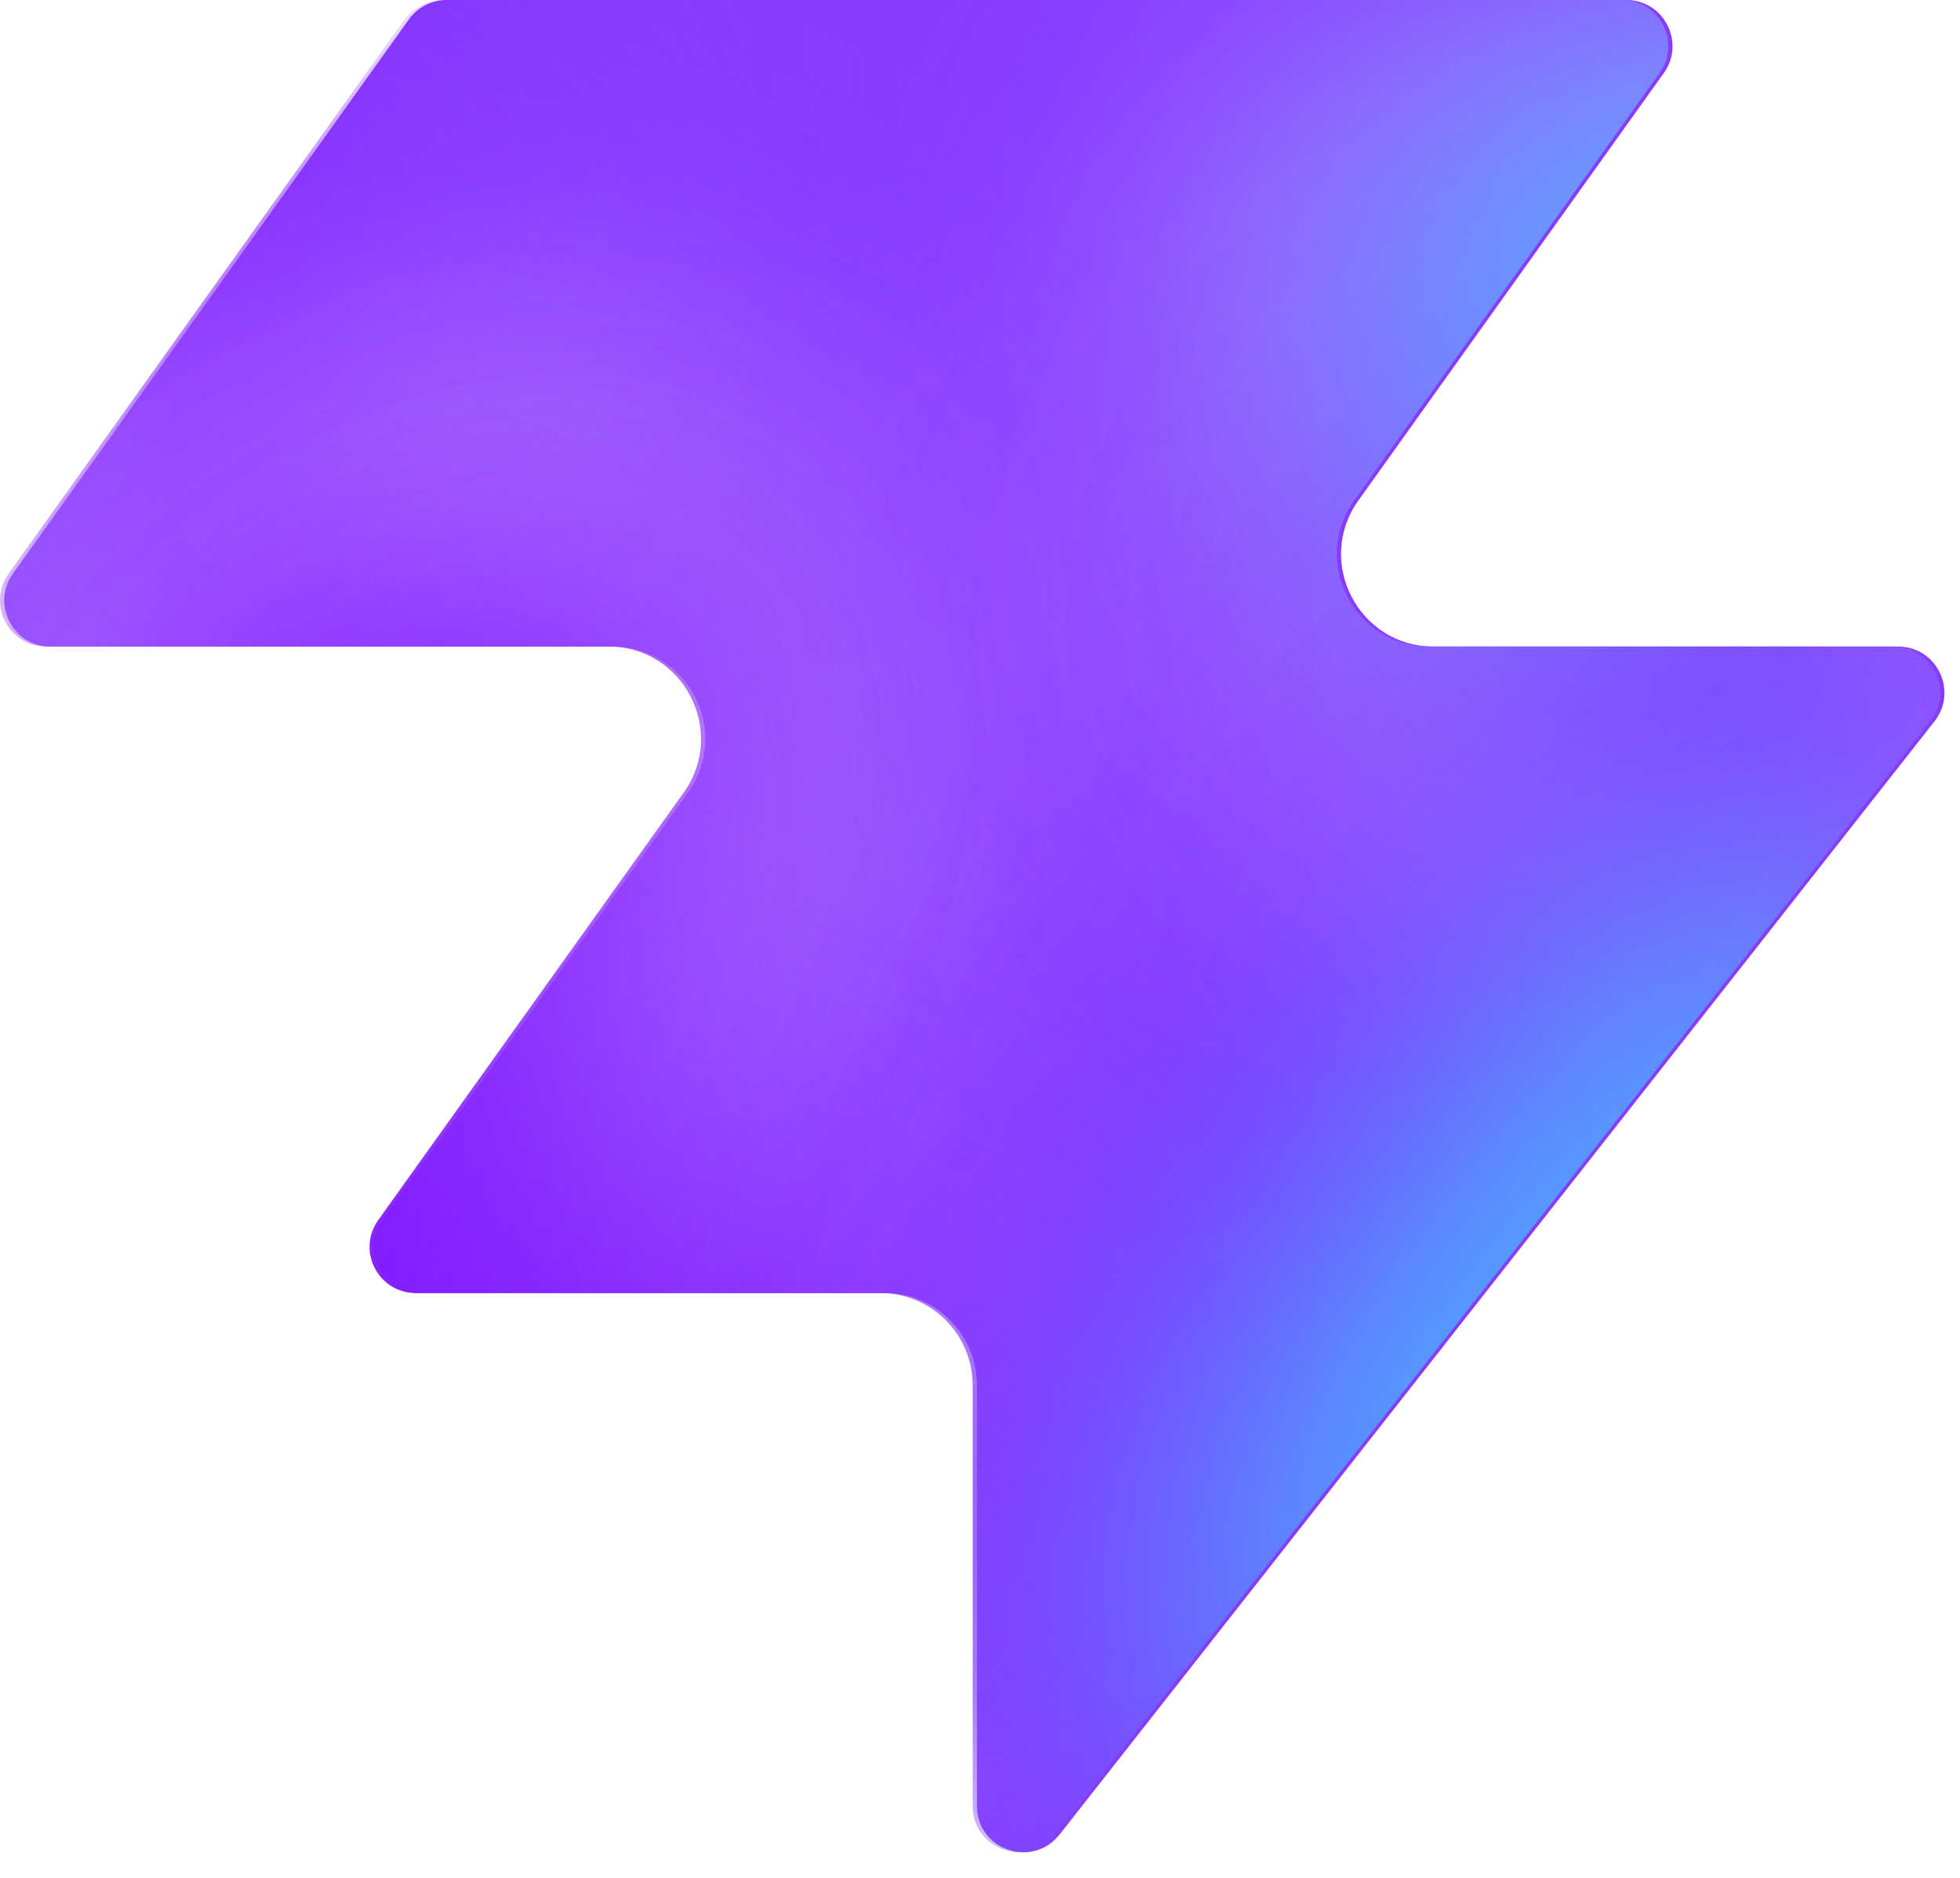
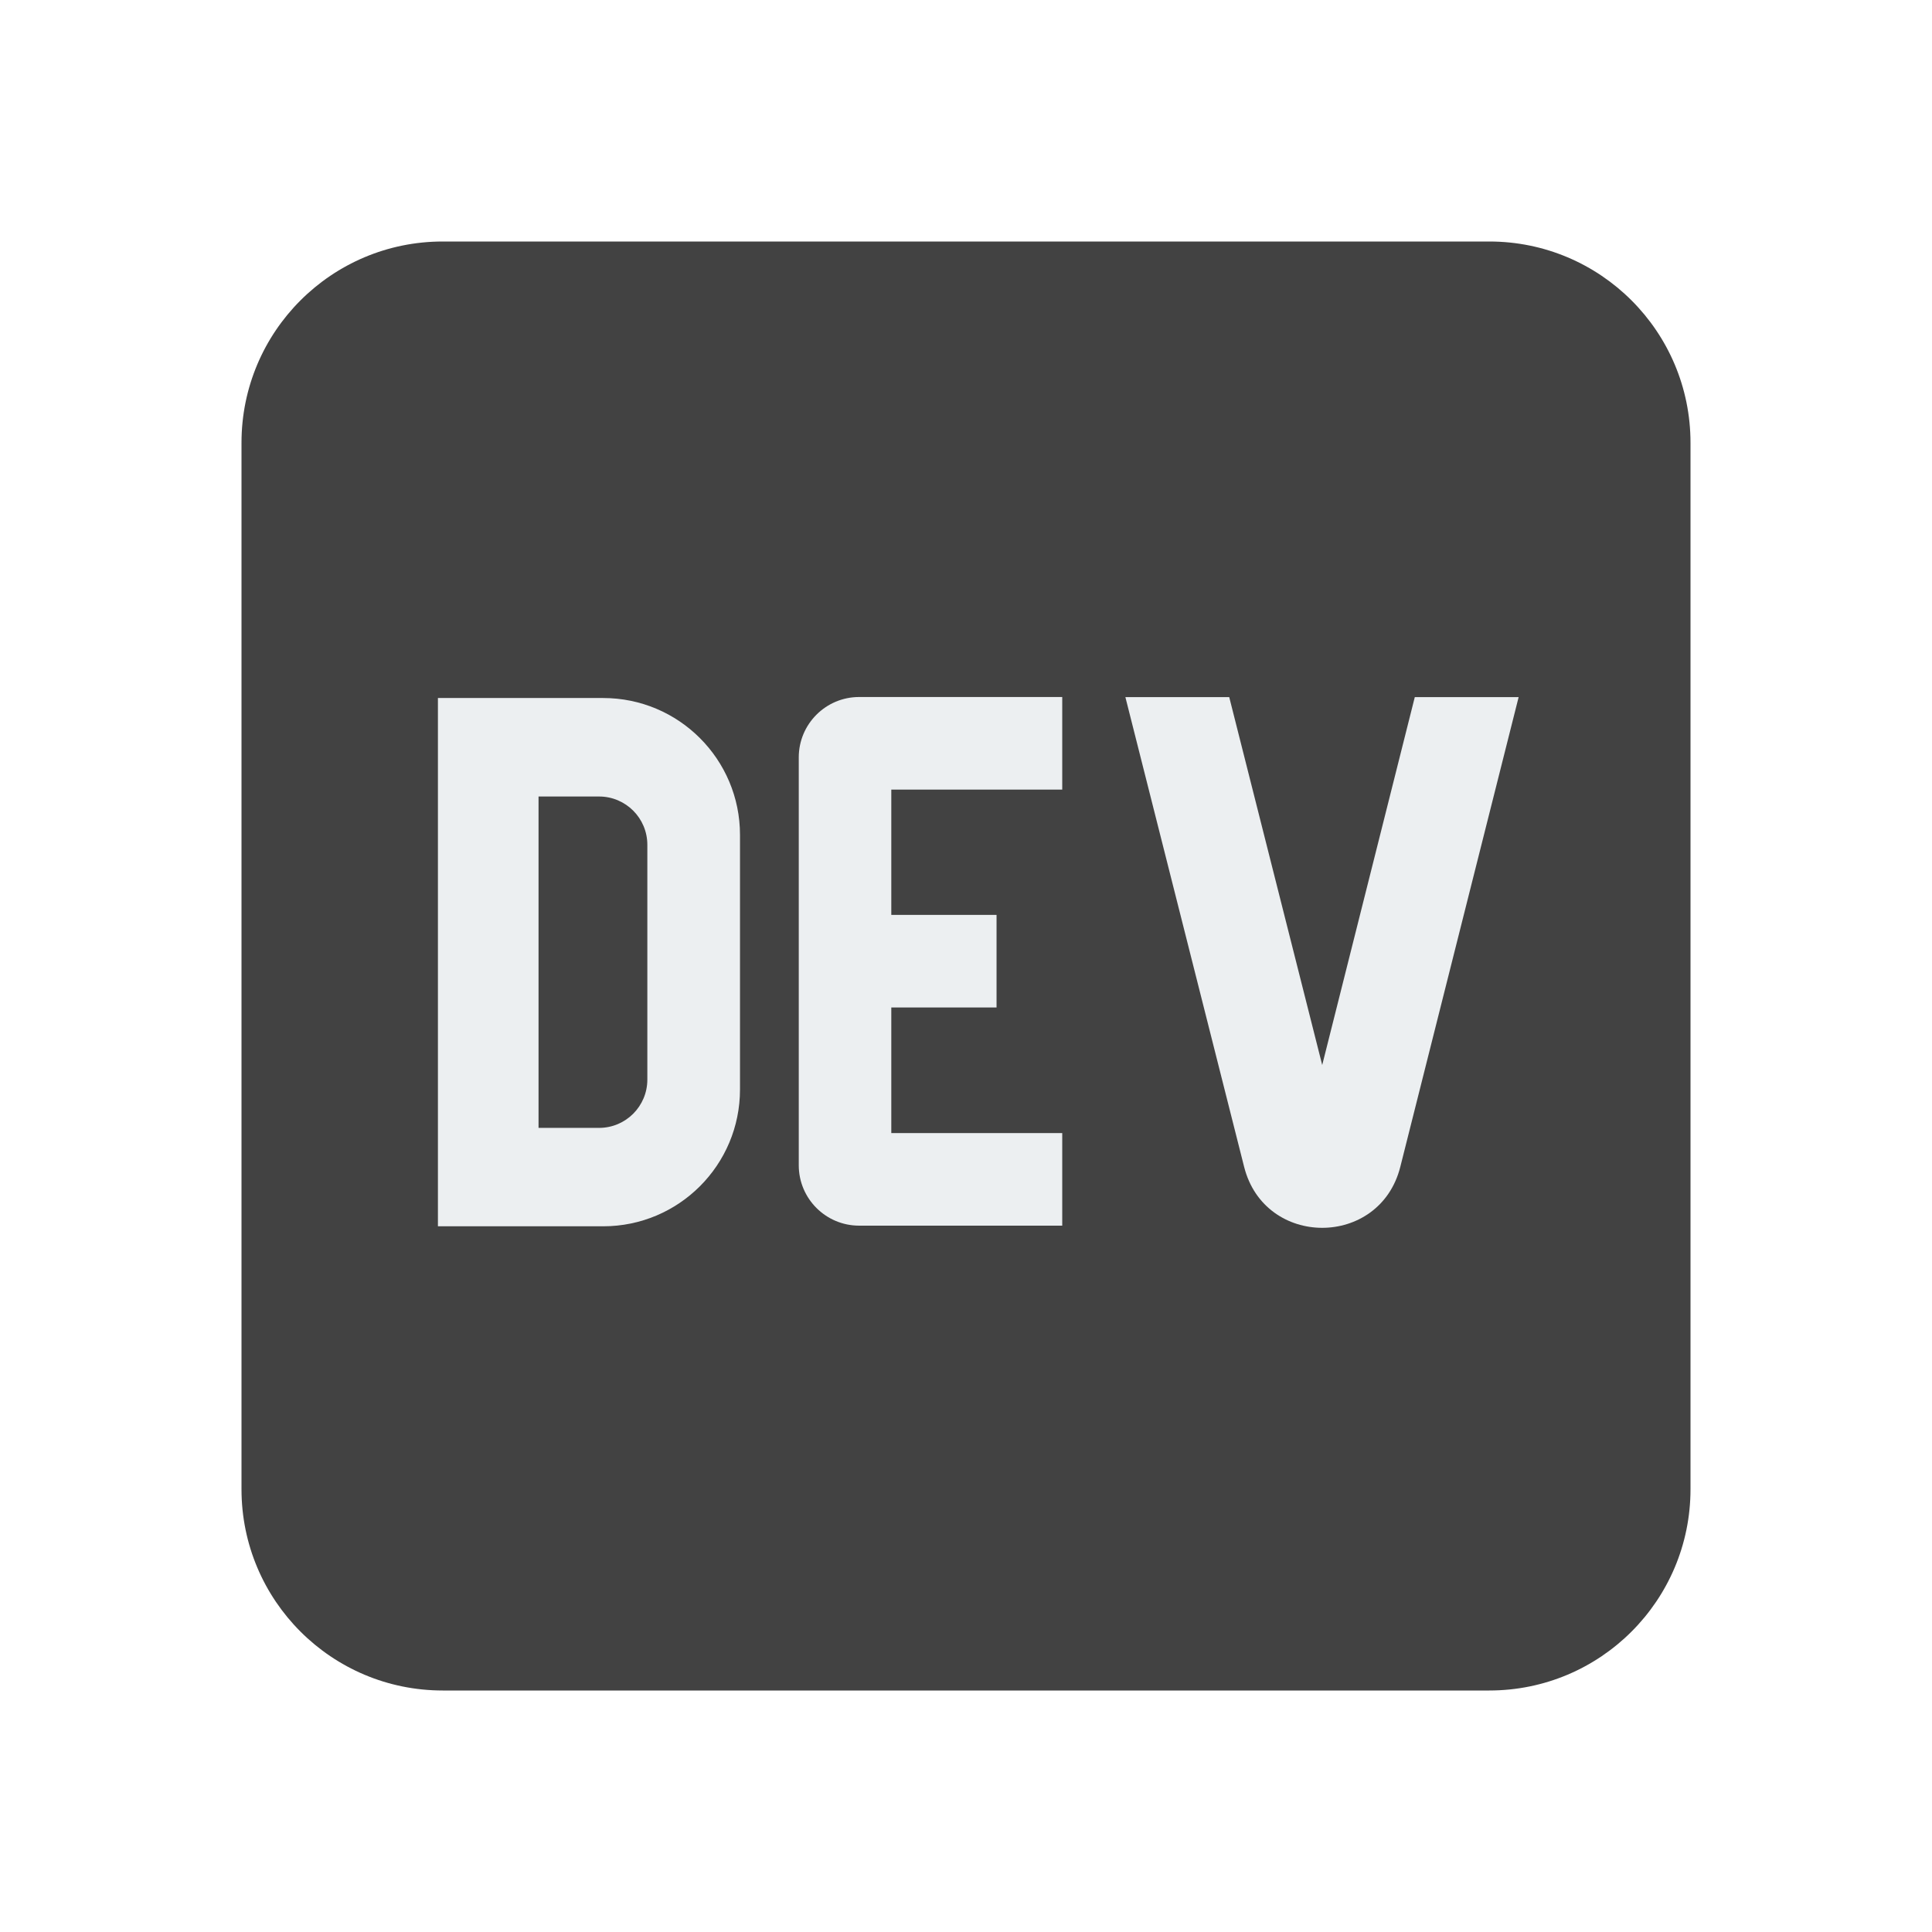
- <svg xmlns="http://www.w3.org/2000/svg" width="48" height="46" fill="none" viewBox="0 0 48 46">
-   <path fill="#863bff" d="M25.946 44.938c-.664.845-2.021.375-2.021-.698V33.937a2.26 2.26 0 0 0-2.262-2.262H10.287c-.92 0-1.456-1.04-.92-1.788l7.48-10.471c1.07-1.497 0-3.578-1.842-3.578H1.237c-.92 0-1.456-1.04-.92-1.788L10.013.474c.214-.297.556-.474.92-.474h28.894c.92 0 1.456 1.04.92 1.788l-7.48 10.471c-1.07 1.498 0 3.579 1.842 3.579h11.377c.943 0 1.473 1.088.89 1.83L25.947 44.94z" style="fill:#863bff;fill:color(display-p3 .525 .23 1);fill-opacity:1" />
-   <mask id="a" width="48" height="46" x="0" y="0" maskUnits="userSpaceOnUse" style="mask-type:alpha">
-     <path fill="#000" d="M25.842 44.938c-.664.844-2.021.375-2.021-.698V33.937a2.26 2.26 0 0 0-2.262-2.262H10.183c-.92 0-1.456-1.04-.92-1.788l7.48-10.471c1.07-1.498 0-3.579-1.842-3.579H1.133c-.92 0-1.456-1.04-.92-1.787L9.91.473c.214-.297.556-.474.92-.474h28.894c.92 0 1.456 1.04.92 1.788l-7.48 10.471c-1.07 1.498 0 3.578 1.842 3.578h11.377c.943 0 1.473 1.088.89 1.832L25.843 44.94z" style="fill:#000;fill-opacity:1" />
-   </mask>
-   <g mask="url(#a)">
-     <g filter="url(#b)">
-       <ellipse cx="5.508" cy="14.704" fill="#ede6ff" rx="5.508" ry="14.704" style="fill:#ede6ff;fill:color(display-p3 .927 .903 1);fill-opacity:1" transform="matrix(.00324 1 1 -.00324 -4.47 31.516)" />
-     </g>
-     <g filter="url(#c)">
-       <ellipse cx="10.399" cy="29.851" fill="#ede6ff" rx="10.399" ry="29.851" style="fill:#ede6ff;fill:color(display-p3 .927 .903 1);fill-opacity:1" transform="matrix(.00324 1 1 -.00324 -39.328 7.883)" />
-     </g>
-     <g filter="url(#d)">
-       <ellipse cx="5.508" cy="30.487" fill="#7e14ff" rx="5.508" ry="30.487" style="fill:#7e14ff;fill:color(display-p3 .492 .077 1);fill-opacity:1" transform="rotate(89.814 -25.913 -14.639)scale(1 -1)" />
-     </g>
-     <g filter="url(#e)">
-       <ellipse cx="5.508" cy="30.599" fill="#7e14ff" rx="5.508" ry="30.599" style="fill:#7e14ff;fill:color(display-p3 .492 .077 1);fill-opacity:1" transform="rotate(89.814 -32.644 -3.334)scale(1 -1)" />
-     </g>
-     <g filter="url(#f)">
-       <ellipse cx="5.508" cy="30.599" fill="#7e14ff" rx="5.508" ry="30.599" style="fill:#7e14ff;fill:color(display-p3 .492 .077 1);fill-opacity:1" transform="matrix(.00324 1 1 -.00324 -34.34 30.47)" />
-     </g>
-     <g filter="url(#g)">
-       <ellipse cx="14.072" cy="22.078" fill="#ede6ff" rx="14.072" ry="22.078" style="fill:#ede6ff;fill:color(display-p3 .927 .903 1);fill-opacity:1" transform="rotate(93.35 24.506 48.493)scale(-1 1)" />
-     </g>
-     <g filter="url(#h)">
-       <ellipse cx="3.47" cy="21.501" fill="#7e14ff" rx="3.47" ry="21.501" style="fill:#7e14ff;fill:color(display-p3 .492 .077 1);fill-opacity:1" transform="rotate(89.009 28.708 47.59)scale(-1 1)" />
-     </g>
-     <g filter="url(#i)">
-       <ellipse cx="3.47" cy="21.501" fill="#7e14ff" rx="3.47" ry="21.501" style="fill:#7e14ff;fill:color(display-p3 .492 .077 1);fill-opacity:1" transform="rotate(89.009 28.708 47.59)scale(-1 1)" />
-     </g>
-     <g filter="url(#j)">
-       <ellipse cx=".387" cy="8.972" fill="#7e14ff" rx="4.407" ry="29.108" style="fill:#7e14ff;fill:color(display-p3 .492 .077 1);fill-opacity:1" transform="rotate(39.51 .387 8.972)" />
-     </g>
-     <g filter="url(#k)">
-       <ellipse cx="47.523" cy="-6.092" fill="#7e14ff" rx="4.407" ry="29.108" style="fill:#7e14ff;fill:color(display-p3 .492 .077 1);fill-opacity:1" transform="rotate(37.892 47.523 -6.092)" />
-     </g>
-     <g filter="url(#l)">
-       <ellipse cx="41.412" cy="6.333" fill="#47bfff" rx="5.971" ry="9.665" style="fill:#47bfff;fill:color(display-p3 .28 .748 1);fill-opacity:1" transform="rotate(37.892 41.412 6.333)" />
-     </g>
-     <g filter="url(#m)">
-       <ellipse cx="-1.879" cy="38.332" fill="#7e14ff" rx="4.407" ry="29.108" style="fill:#7e14ff;fill:color(display-p3 .492 .077 1);fill-opacity:1" transform="rotate(37.892 -1.88 38.332)" />
-     </g>
-     <g filter="url(#n)">
-       <ellipse cx="-1.879" cy="38.332" fill="#7e14ff" rx="4.407" ry="29.108" style="fill:#7e14ff;fill:color(display-p3 .492 .077 1);fill-opacity:1" transform="rotate(37.892 -1.88 38.332)" />
-     </g>
-     <g filter="url(#o)">
-       <ellipse cx="35.651" cy="29.907" fill="#7e14ff" rx="4.407" ry="29.108" style="fill:#7e14ff;fill:color(display-p3 .492 .077 1);fill-opacity:1" transform="rotate(37.892 35.651 29.907)" />
-     </g>
-     <g filter="url(#p)">
-       <ellipse cx="38.418" cy="32.4" fill="#47bfff" rx="5.971" ry="15.297" style="fill:#47bfff;fill:color(display-p3 .28 .748 1);fill-opacity:1" transform="rotate(37.892 38.418 32.4)" />
-     </g>
-   </g>
-   <defs>
-     <filter id="b" width="60.045" height="41.654" x="-19.77" y="16.149" color-interpolation-filters="sRGB" filterUnits="userSpaceOnUse">
-       <feFlood flood-opacity="0" result="BackgroundImageFix" />
-       <feBlend in="SourceGraphic" in2="BackgroundImageFix" result="shape" />
-       <feGaussianBlur result="effect1_foregroundBlur_2002_17158" stdDeviation="7.659" />
-     </filter>
-     <filter id="c" width="90.34" height="51.437" x="-54.613" y="-7.533" color-interpolation-filters="sRGB" filterUnits="userSpaceOnUse">
-       <feFlood flood-opacity="0" result="BackgroundImageFix" />
-       <feBlend in="SourceGraphic" in2="BackgroundImageFix" result="shape" />
-       <feGaussianBlur result="effect1_foregroundBlur_2002_17158" stdDeviation="7.659" />
-     </filter>
-     <filter id="d" width="79.355" height="29.4" x="-49.64" y="2.03" color-interpolation-filters="sRGB" filterUnits="userSpaceOnUse">
-       <feFlood flood-opacity="0" result="BackgroundImageFix" />
-       <feBlend in="SourceGraphic" in2="BackgroundImageFix" result="shape" />
-       <feGaussianBlur result="effect1_foregroundBlur_2002_17158" stdDeviation="4.596" />
-     </filter>
-     <filter id="e" width="79.579" height="29.4" x="-45.045" y="20.029" color-interpolation-filters="sRGB" filterUnits="userSpaceOnUse">
-       <feFlood flood-opacity="0" result="BackgroundImageFix" />
-       <feBlend in="SourceGraphic" in2="BackgroundImageFix" result="shape" />
-       <feGaussianBlur result="effect1_foregroundBlur_2002_17158" stdDeviation="4.596" />
-     </filter>
-     <filter id="f" width="79.579" height="29.4" x="-43.513" y="21.178" color-interpolation-filters="sRGB" filterUnits="userSpaceOnUse">
-       <feFlood flood-opacity="0" result="BackgroundImageFix" />
-       <feBlend in="SourceGraphic" in2="BackgroundImageFix" result="shape" />
-       <feGaussianBlur result="effect1_foregroundBlur_2002_17158" stdDeviation="4.596" />
-     </filter>
-     <filter id="g" width="74.749" height="58.852" x="15.756" y="-17.901" color-interpolation-filters="sRGB" filterUnits="userSpaceOnUse">
-       <feFlood flood-opacity="0" result="BackgroundImageFix" />
-       <feBlend in="SourceGraphic" in2="BackgroundImageFix" result="shape" />
-       <feGaussianBlur result="effect1_foregroundBlur_2002_17158" stdDeviation="7.659" />
-     </filter>
-     <filter id="h" width="61.377" height="25.362" x="23.548" y="2.284" color-interpolation-filters="sRGB" filterUnits="userSpaceOnUse">
-       <feFlood flood-opacity="0" result="BackgroundImageFix" />
-       <feBlend in="SourceGraphic" in2="BackgroundImageFix" result="shape" />
-       <feGaussianBlur result="effect1_foregroundBlur_2002_17158" stdDeviation="4.596" />
-     </filter>
-     <filter id="i" width="61.377" height="25.362" x="23.548" y="2.284" color-interpolation-filters="sRGB" filterUnits="userSpaceOnUse">
-       <feFlood flood-opacity="0" result="BackgroundImageFix" />
-       <feBlend in="SourceGraphic" in2="BackgroundImageFix" result="shape" />
-       <feGaussianBlur result="effect1_foregroundBlur_2002_17158" stdDeviation="4.596" />
-     </filter>
-     <filter id="j" width="56.045" height="63.649" x="-27.636" y="-22.853" color-interpolation-filters="sRGB" filterUnits="userSpaceOnUse">
-       <feFlood flood-opacity="0" result="BackgroundImageFix" />
-       <feBlend in="SourceGraphic" in2="BackgroundImageFix" result="shape" />
-       <feGaussianBlur result="effect1_foregroundBlur_2002_17158" stdDeviation="4.596" />
-     </filter>
-     <filter id="k" width="54.814" height="64.646" x="20.116" y="-38.415" color-interpolation-filters="sRGB" filterUnits="userSpaceOnUse">
-       <feFlood flood-opacity="0" result="BackgroundImageFix" />
-       <feBlend in="SourceGraphic" in2="BackgroundImageFix" result="shape" />
-       <feGaussianBlur result="effect1_foregroundBlur_2002_17158" stdDeviation="4.596" />
-     </filter>
-     <filter id="l" width="33.541" height="35.313" x="24.641" y="-11.323" color-interpolation-filters="sRGB" filterUnits="userSpaceOnUse">
-       <feFlood flood-opacity="0" result="BackgroundImageFix" />
-       <feBlend in="SourceGraphic" in2="BackgroundImageFix" result="shape" />
-       <feGaussianBlur result="effect1_foregroundBlur_2002_17158" stdDeviation="4.596" />
-     </filter>
-     <filter id="m" width="54.814" height="64.646" x="-29.286" y="6.009" color-interpolation-filters="sRGB" filterUnits="userSpaceOnUse">
-       <feFlood flood-opacity="0" result="BackgroundImageFix" />
-       <feBlend in="SourceGraphic" in2="BackgroundImageFix" result="shape" />
-       <feGaussianBlur result="effect1_foregroundBlur_2002_17158" stdDeviation="4.596" />
-     </filter>
-     <filter id="n" width="54.814" height="64.646" x="-29.286" y="6.009" color-interpolation-filters="sRGB" filterUnits="userSpaceOnUse">
-       <feFlood flood-opacity="0" result="BackgroundImageFix" />
-       <feBlend in="SourceGraphic" in2="BackgroundImageFix" result="shape" />
-       <feGaussianBlur result="effect1_foregroundBlur_2002_17158" stdDeviation="4.596" />
-     </filter>
-     <filter id="o" width="54.814" height="64.646" x="8.244" y="-2.416" color-interpolation-filters="sRGB" filterUnits="userSpaceOnUse">
-       <feFlood flood-opacity="0" result="BackgroundImageFix" />
-       <feBlend in="SourceGraphic" in2="BackgroundImageFix" result="shape" />
-       <feGaussianBlur result="effect1_foregroundBlur_2002_17158" stdDeviation="4.596" />
-     </filter>
-     <filter id="p" width="39.409" height="43.623" x="18.713" y="10.588" color-interpolation-filters="sRGB" filterUnits="userSpaceOnUse">
-       <feFlood flood-opacity="0" result="BackgroundImageFix" />
-       <feBlend in="SourceGraphic" in2="BackgroundImageFix" result="shape" />
-       <feGaussianBlur result="effect1_foregroundBlur_2002_17158" stdDeviation="4.596" />
-     </filter>
-   </defs>
+ <svg xmlns="http://www.w3.org/2000/svg" viewBox="0 0 48 48" width="48px" height="48px" baseProfile="basic">
+   <path fill="#424242" d="M42,37c0,2.762-2.238,5-5,5H11c-2.762,0-5-2.238-5-5V11c0-2.762,2.238-5,5-5h26c2.762,0,5,2.238,5,5 V37z" />
+   <path fill="#eceff1" d="M14.986,30.467H10.88V17.342h4.105c1.878,0,3.4,1.522,3.4,3.4v6.325 C18.386,28.945,16.864,30.467,14.986,30.467z M14.883,28.022c0.663,0,1.2-0.537,1.2-1.2v-5.833c0-0.663-0.537-1.2-1.2-1.2H13.38 v8.233H14.883z" />
+   <path fill="#eceff1" d="M26.391,19.617v-2.3h-5.046c-0.828,0-1.5,0.672-1.5,1.5v10.134c0,0.828,0.672,1.5,1.5,1.5h5.046v-2.3 h-4.247V25.03h2.615v-2.3h-2.615v-3.113H26.391z" />
+   <path fill="#eceff1" d="M37.73,17.32l-2.94,11.67c-0.51,2.02-3.37,2.02-3.88,0l-2.95-11.67h2.58l2.31,9.14l2.3-9.14H37.73z" />
</svg>
